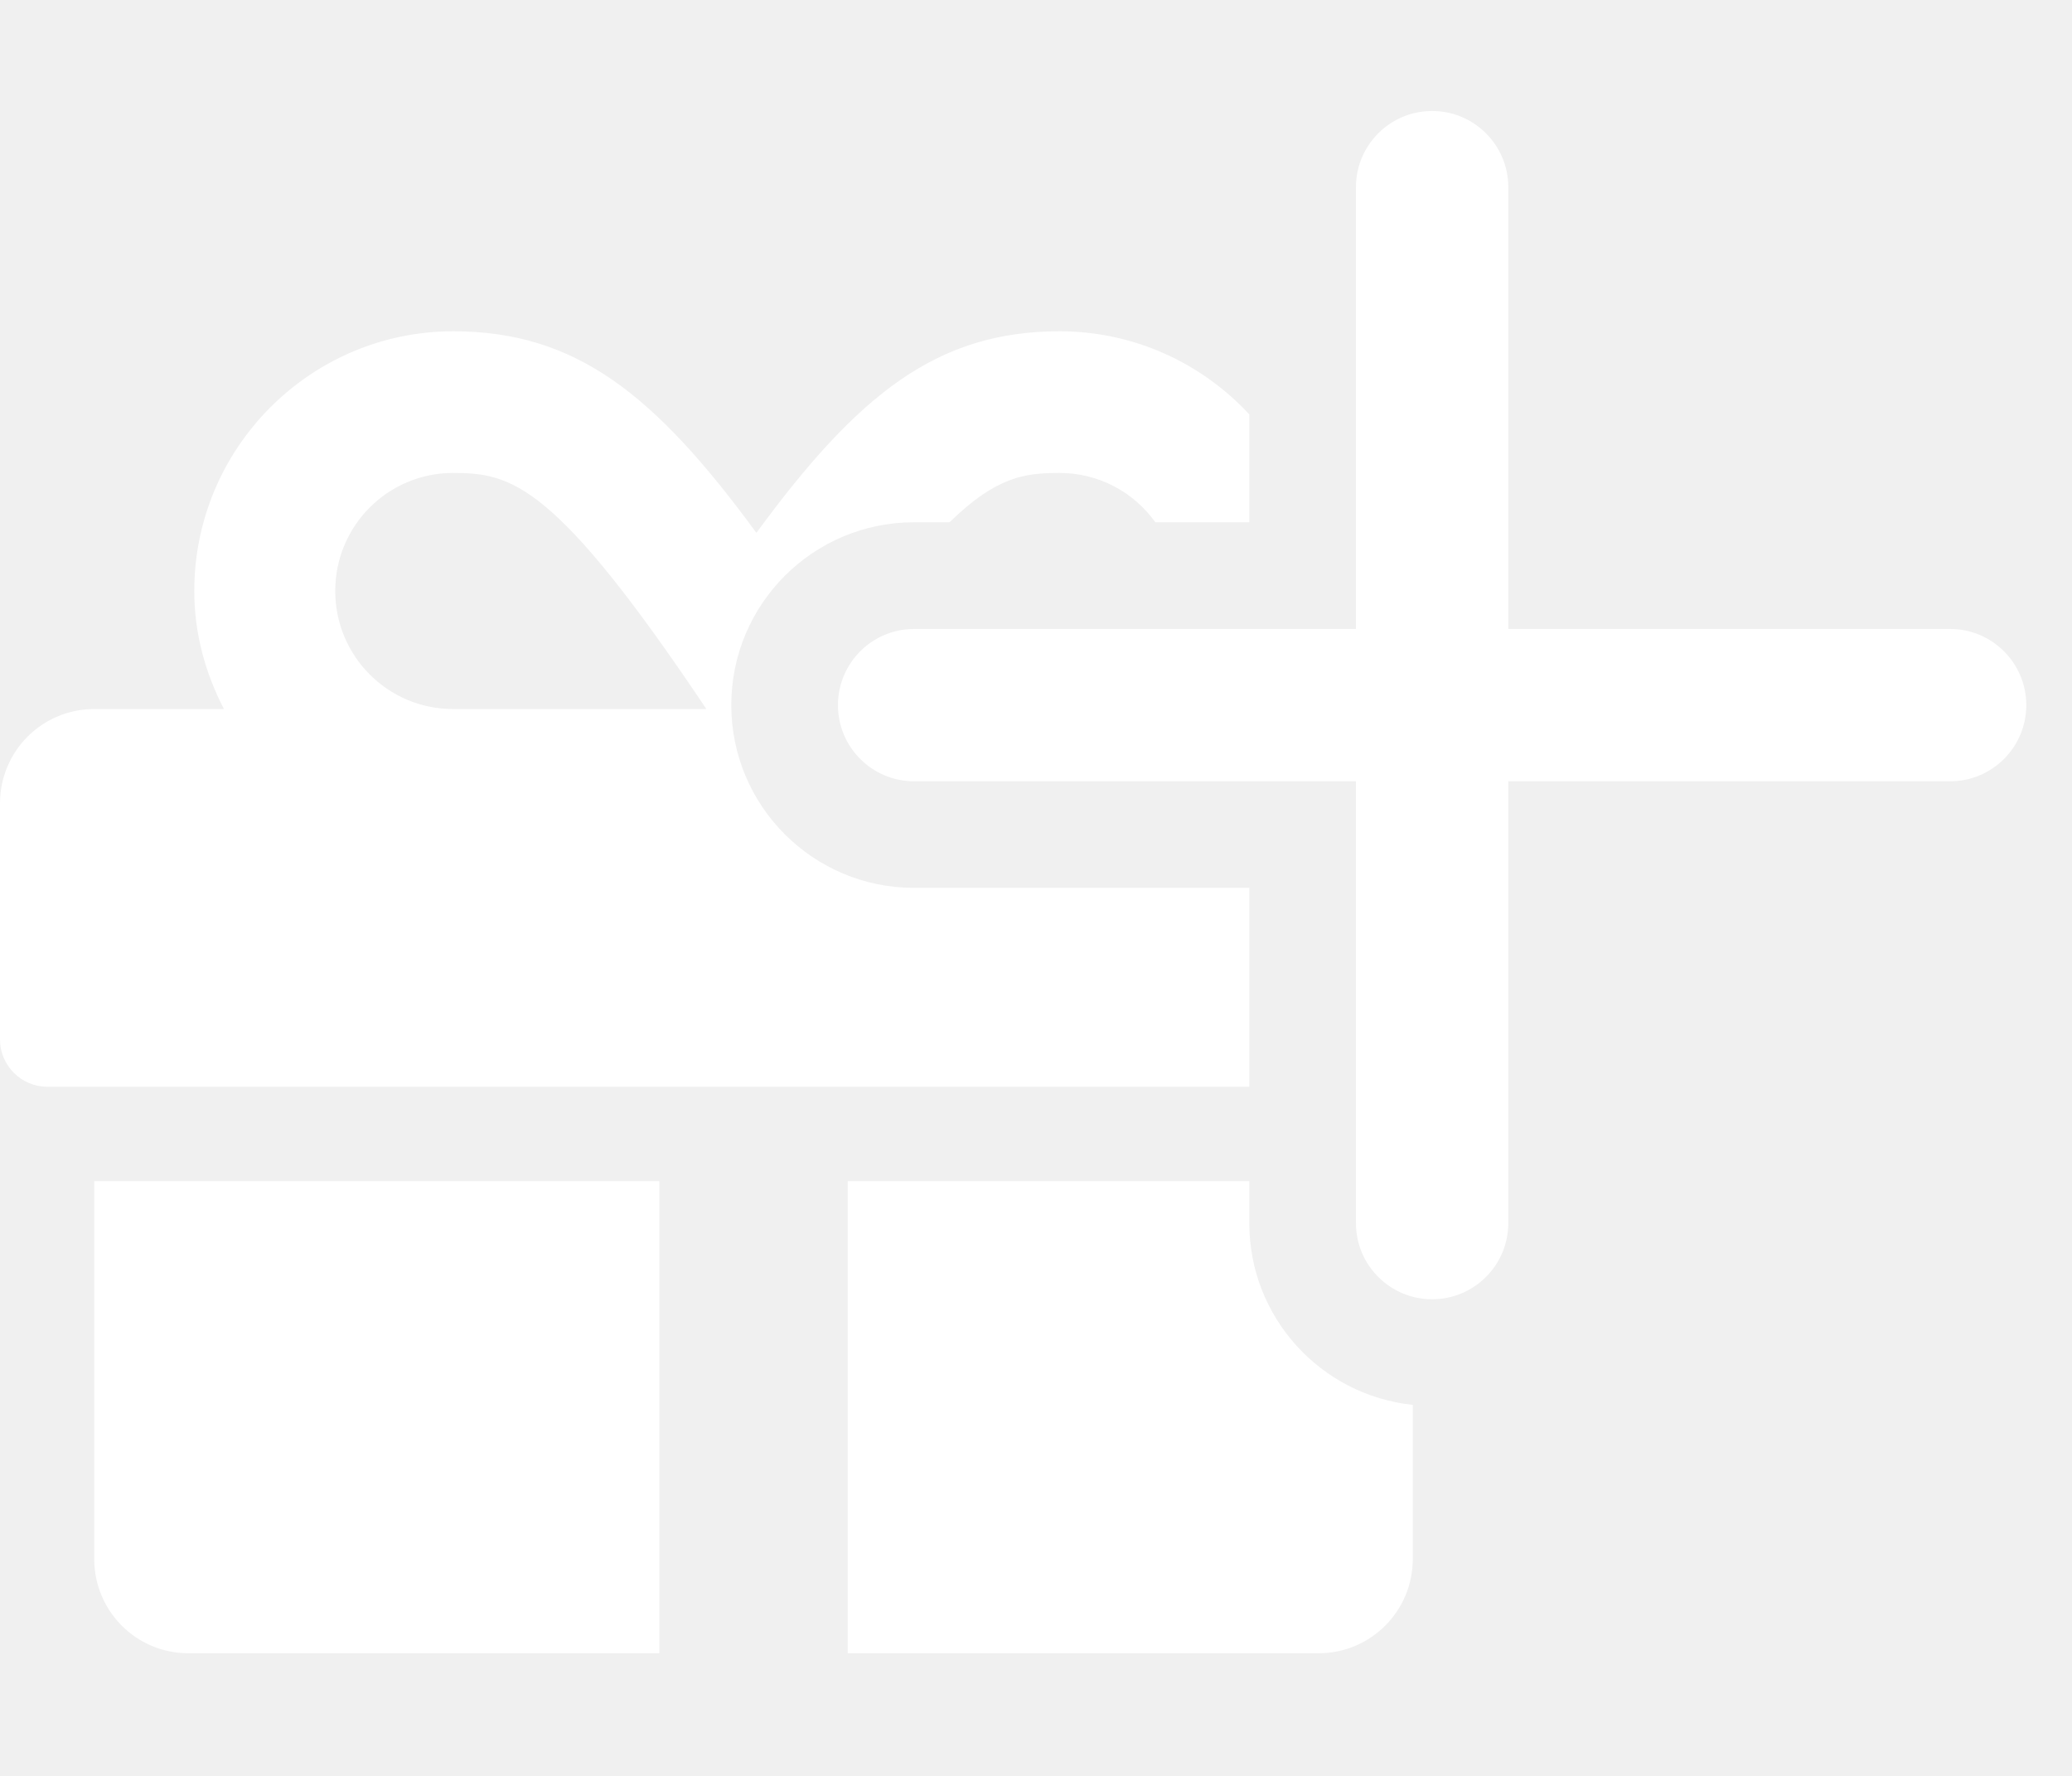
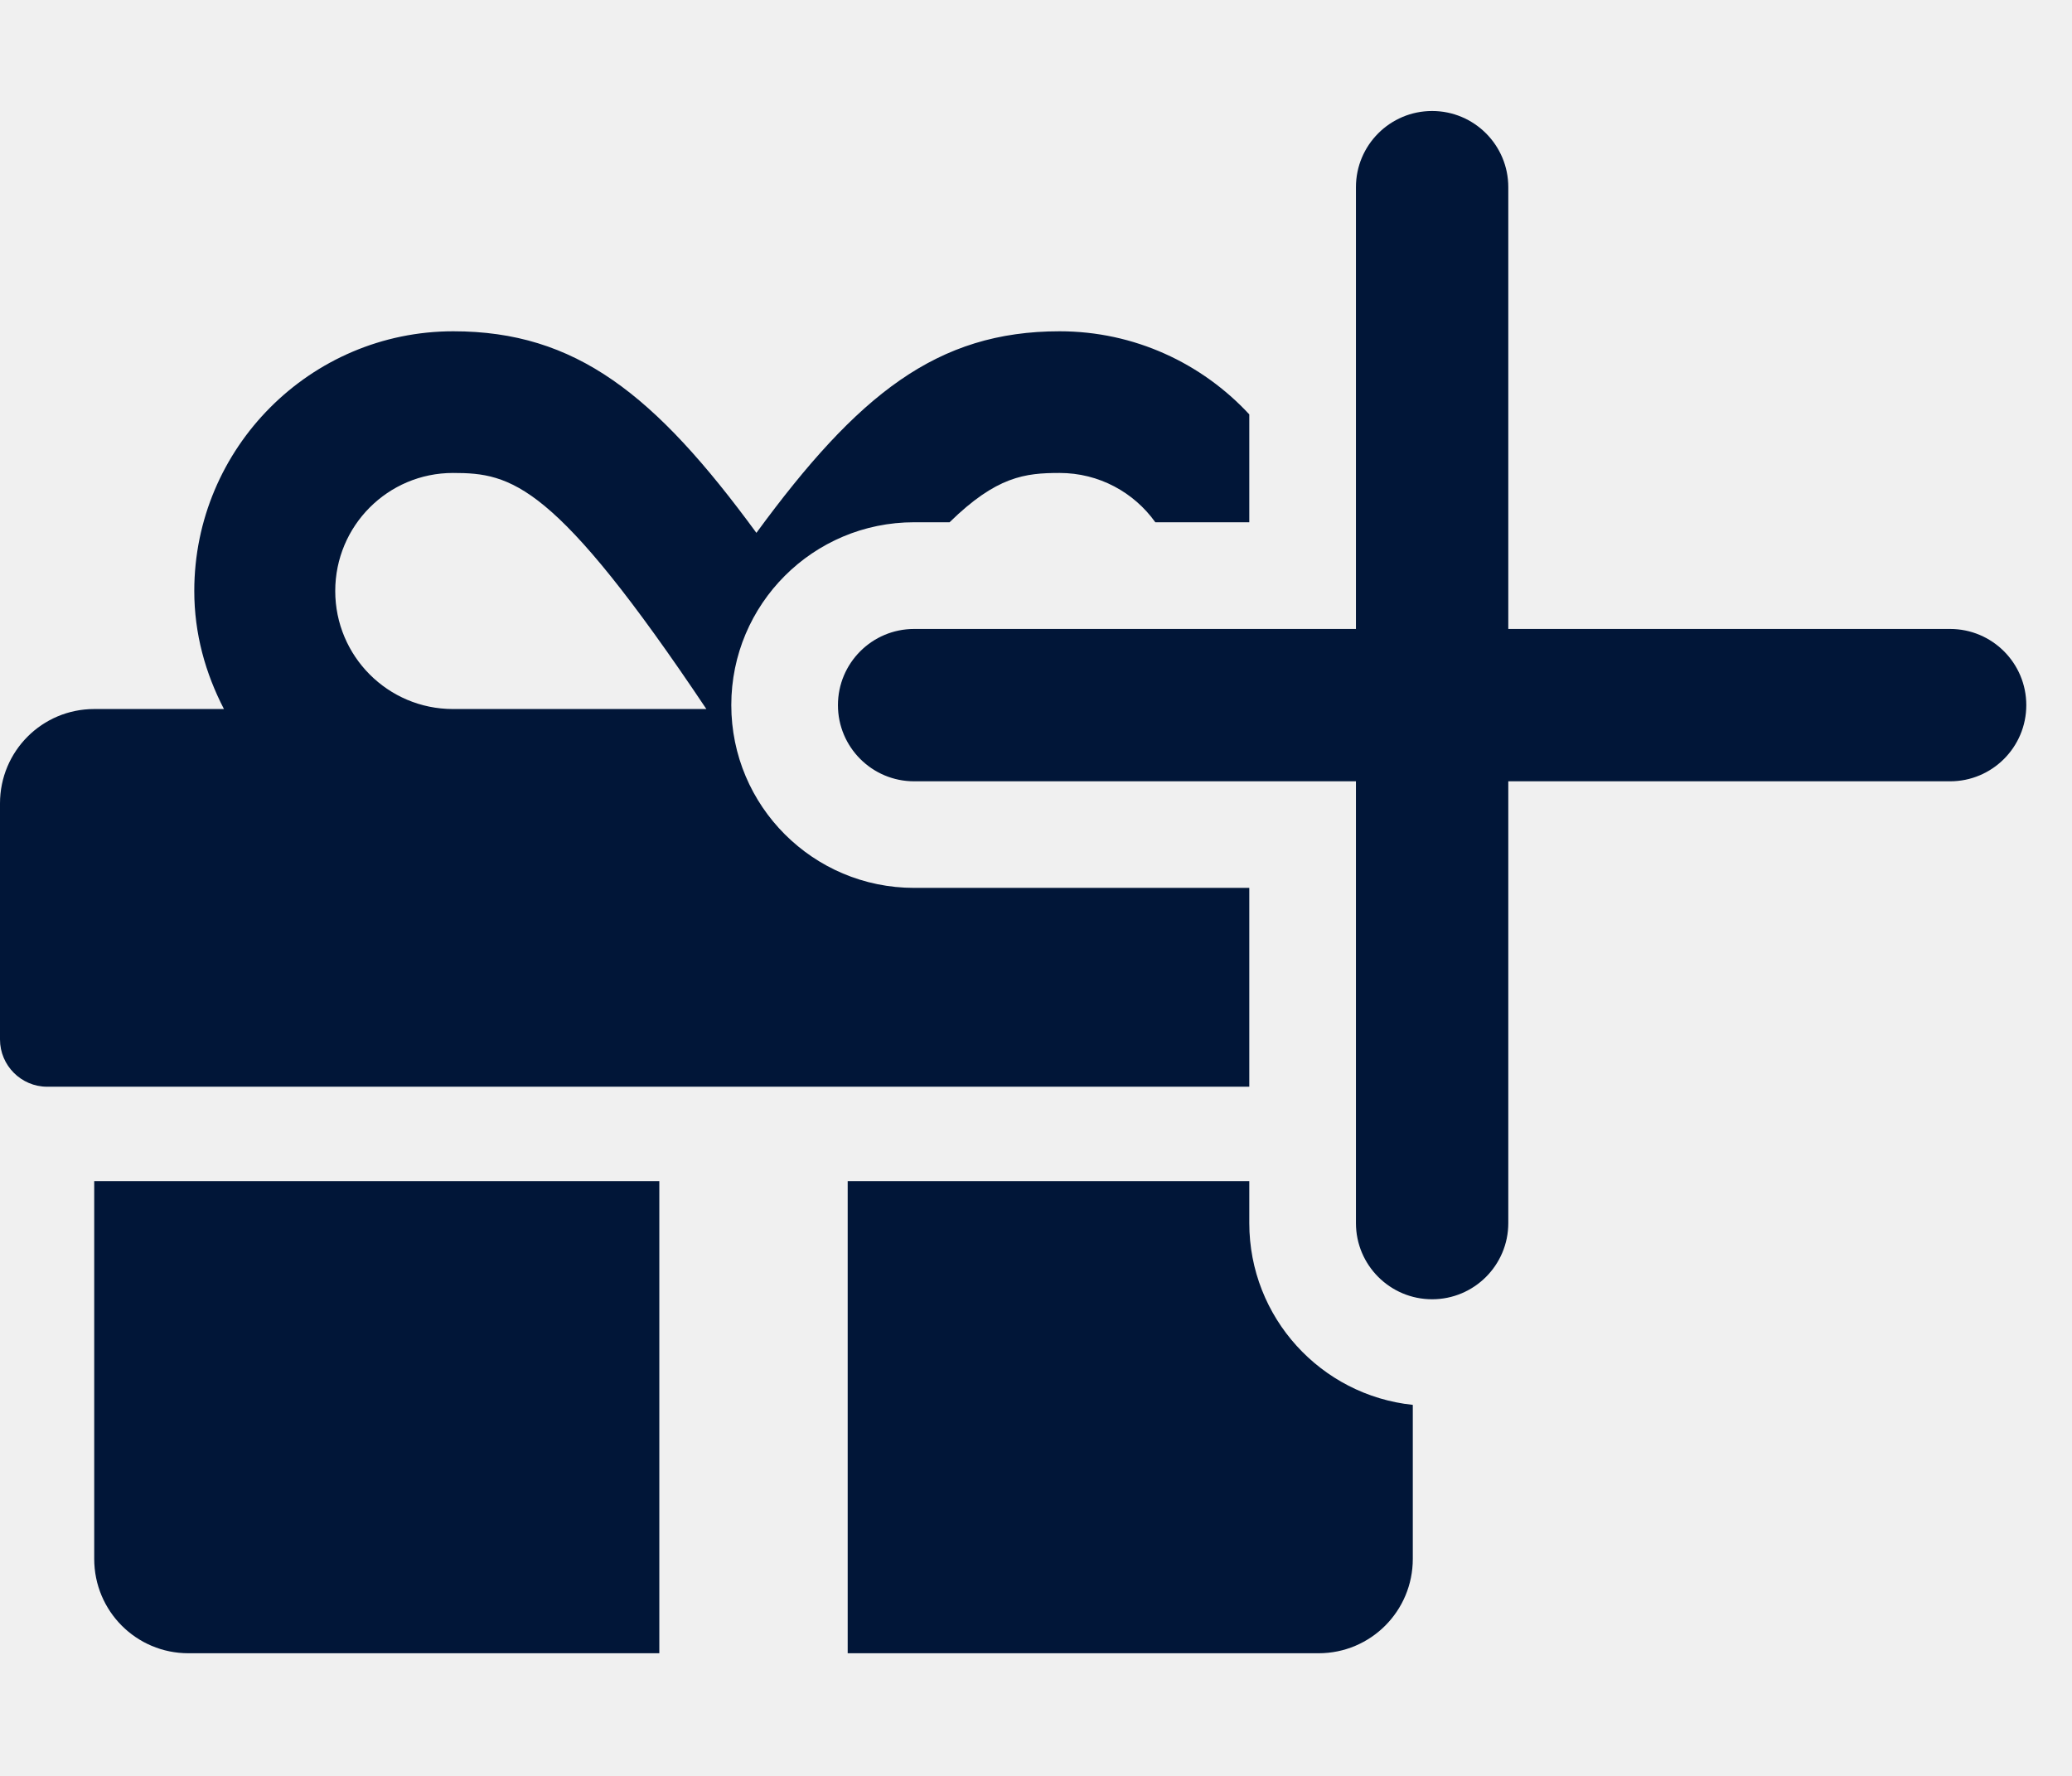
<svg xmlns="http://www.w3.org/2000/svg" width="42" height="36" viewBox="0 0 34 27" fill="none">
-   <path fill-rule="evenodd" clip-rule="evenodd" d="M24.75 2C24.75 1.31 24.19 0.75 23.5 0.75C22.81 0.75 22.25 1.31 22.25 2V9.25H15C14.31 9.25 13.75 9.81 13.75 10.5C13.75 11.19 14.31 11.75 15 11.75H22.25V19C22.25 19.69 22.81 20.25 23.5 20.25C24.19 20.25 24.75 19.69 24.75 19V11.75H32C32.69 11.75 33.25 11.19 33.25 10.5C33.25 9.81 32.69 9.25 32 9.25H24.75V2ZM20.5 5.729C19.723 4.891 18.615 4.365 17.387 4.365C15.378 4.365 14.079 5.397 12.412 7.673C10.746 5.397 9.447 4.365 7.438 4.365C5.095 4.365 3.188 6.278 3.188 8.627C3.188 9.329 3.371 9.978 3.675 10.564H1.546C0.691 10.564 0 11.256 0 12.113V15.987C0 16.413 0.348 16.762 0.773 16.762H20.5V13.499H15C13.343 13.499 12 12.156 12 10.499C12 8.842 13.343 7.499 15 7.499H15.582C16.351 6.746 16.82 6.69 17.387 6.69C18.035 6.69 18.608 7.009 18.958 7.499H20.5V5.729ZM20.5 18.311H13.91V26.059H21.637C22.492 26.059 23.183 25.367 23.183 24.51V21.983C21.675 21.825 20.5 20.55 20.5 19V18.311ZM1.546 24.51C1.546 25.367 2.236 26.059 3.091 26.059H10.819V18.311H1.546V24.51ZM7.433 10.564C6.366 10.564 5.501 9.697 5.501 8.627C5.501 7.556 6.366 6.69 7.433 6.69C8.394 6.69 9.104 6.849 11.591 10.564H7.433Z" fill="white" />
+   <path fill-rule="evenodd" clip-rule="evenodd" d="M24.75 2C24.75 1.31 24.19 0.75 23.5 0.75C22.81 0.75 22.25 1.31 22.25 2V9.25H15C14.31 9.25 13.75 9.81 13.75 10.5C13.75 11.19 14.31 11.75 15 11.75H22.25V19C22.25 19.69 22.81 20.25 23.5 20.25C24.19 20.25 24.75 19.69 24.75 19V11.75H32C32.69 11.75 33.25 11.19 33.25 10.5C33.25 9.81 32.69 9.25 32 9.25H24.75V2ZM20.5 5.729C19.723 4.891 18.615 4.365 17.387 4.365C15.378 4.365 14.079 5.397 12.412 7.673C10.746 5.397 9.447 4.365 7.438 4.365C5.095 4.365 3.188 6.278 3.188 8.627C3.188 9.329 3.371 9.978 3.675 10.564H1.546C0.691 10.564 0 11.256 0 12.113V15.987C0 16.413 0.348 16.762 0.773 16.762H20.5V13.499H15C13.343 13.499 12 12.156 12 10.499C12 8.842 13.343 7.499 15 7.499H15.582C16.351 6.746 16.82 6.69 17.387 6.69C18.035 6.69 18.608 7.009 18.958 7.499H20.5V5.729ZM20.5 18.311H13.91V26.059H21.637C22.492 26.059 23.183 25.367 23.183 24.51V21.983C21.675 21.825 20.5 20.55 20.5 19V18.311ZM1.546 24.51C1.546 25.367 2.236 26.059 3.091 26.059H10.819V18.311H1.546V24.51ZM7.433 10.564C6.366 10.564 5.501 9.697 5.501 8.627C5.501 7.556 6.366 6.69 7.433 6.69C8.394 6.69 9.104 6.849 11.591 10.564H7.433Z" fill="#011638" />
</svg>
